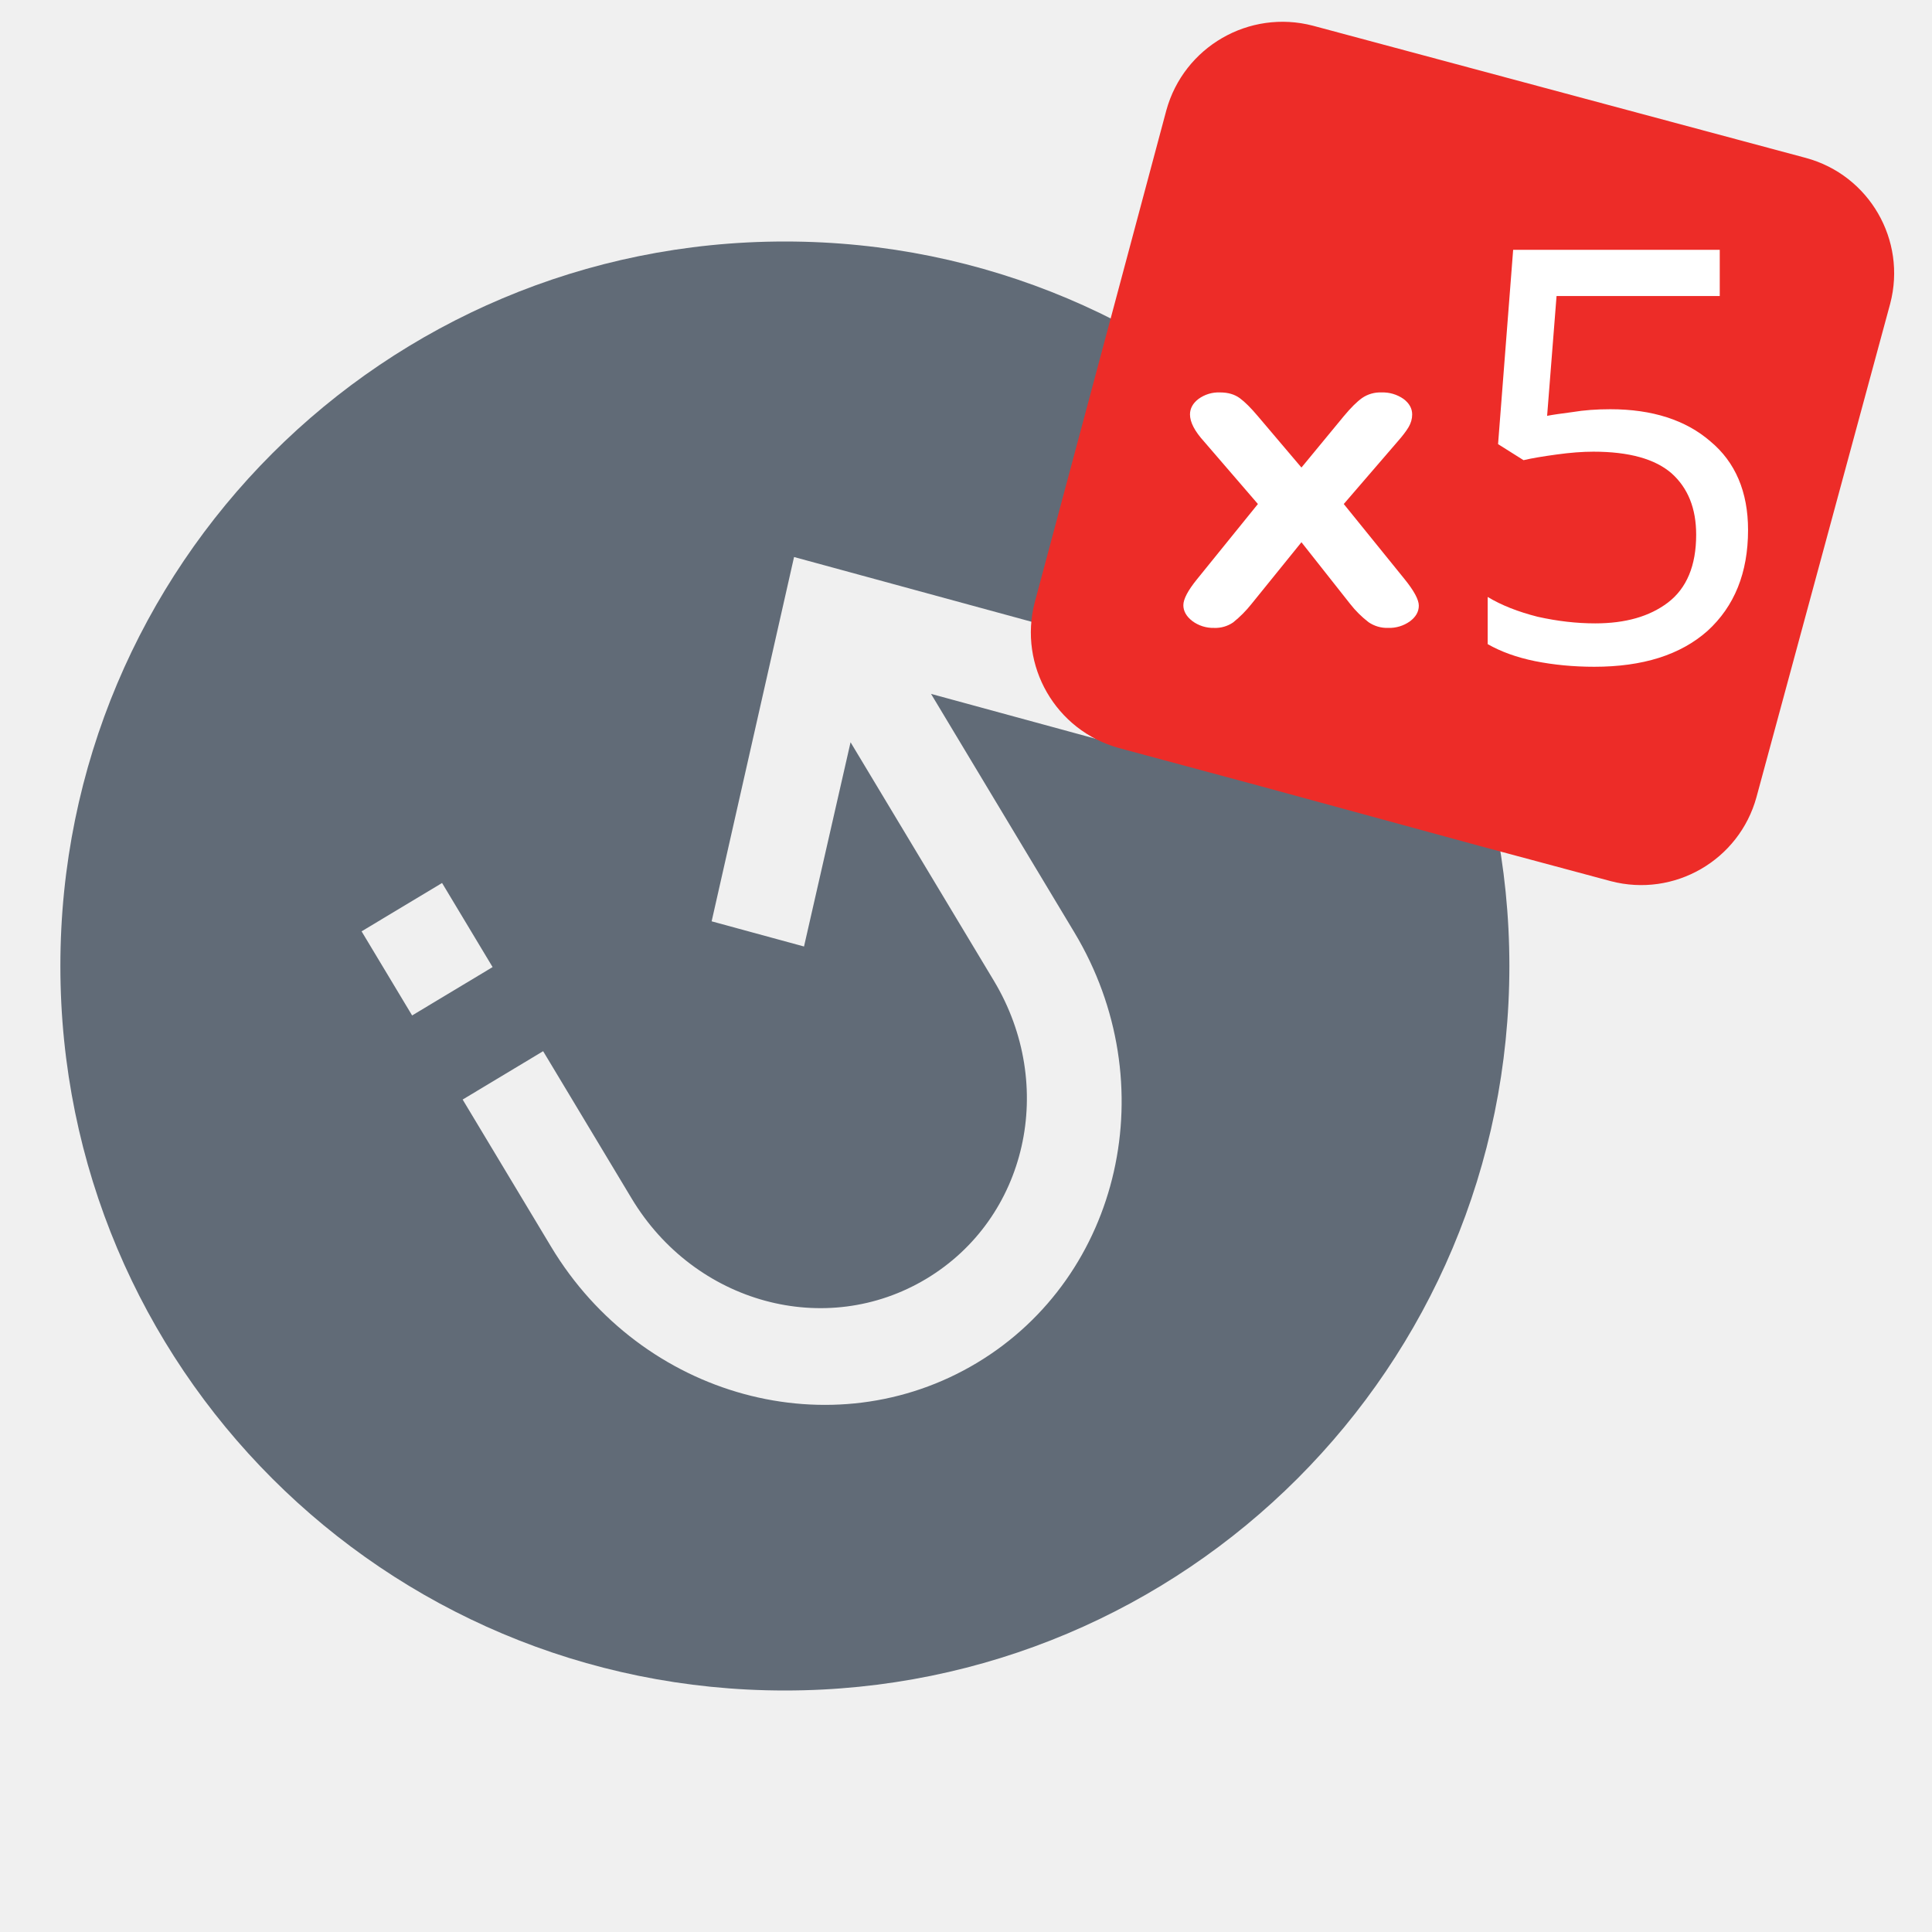
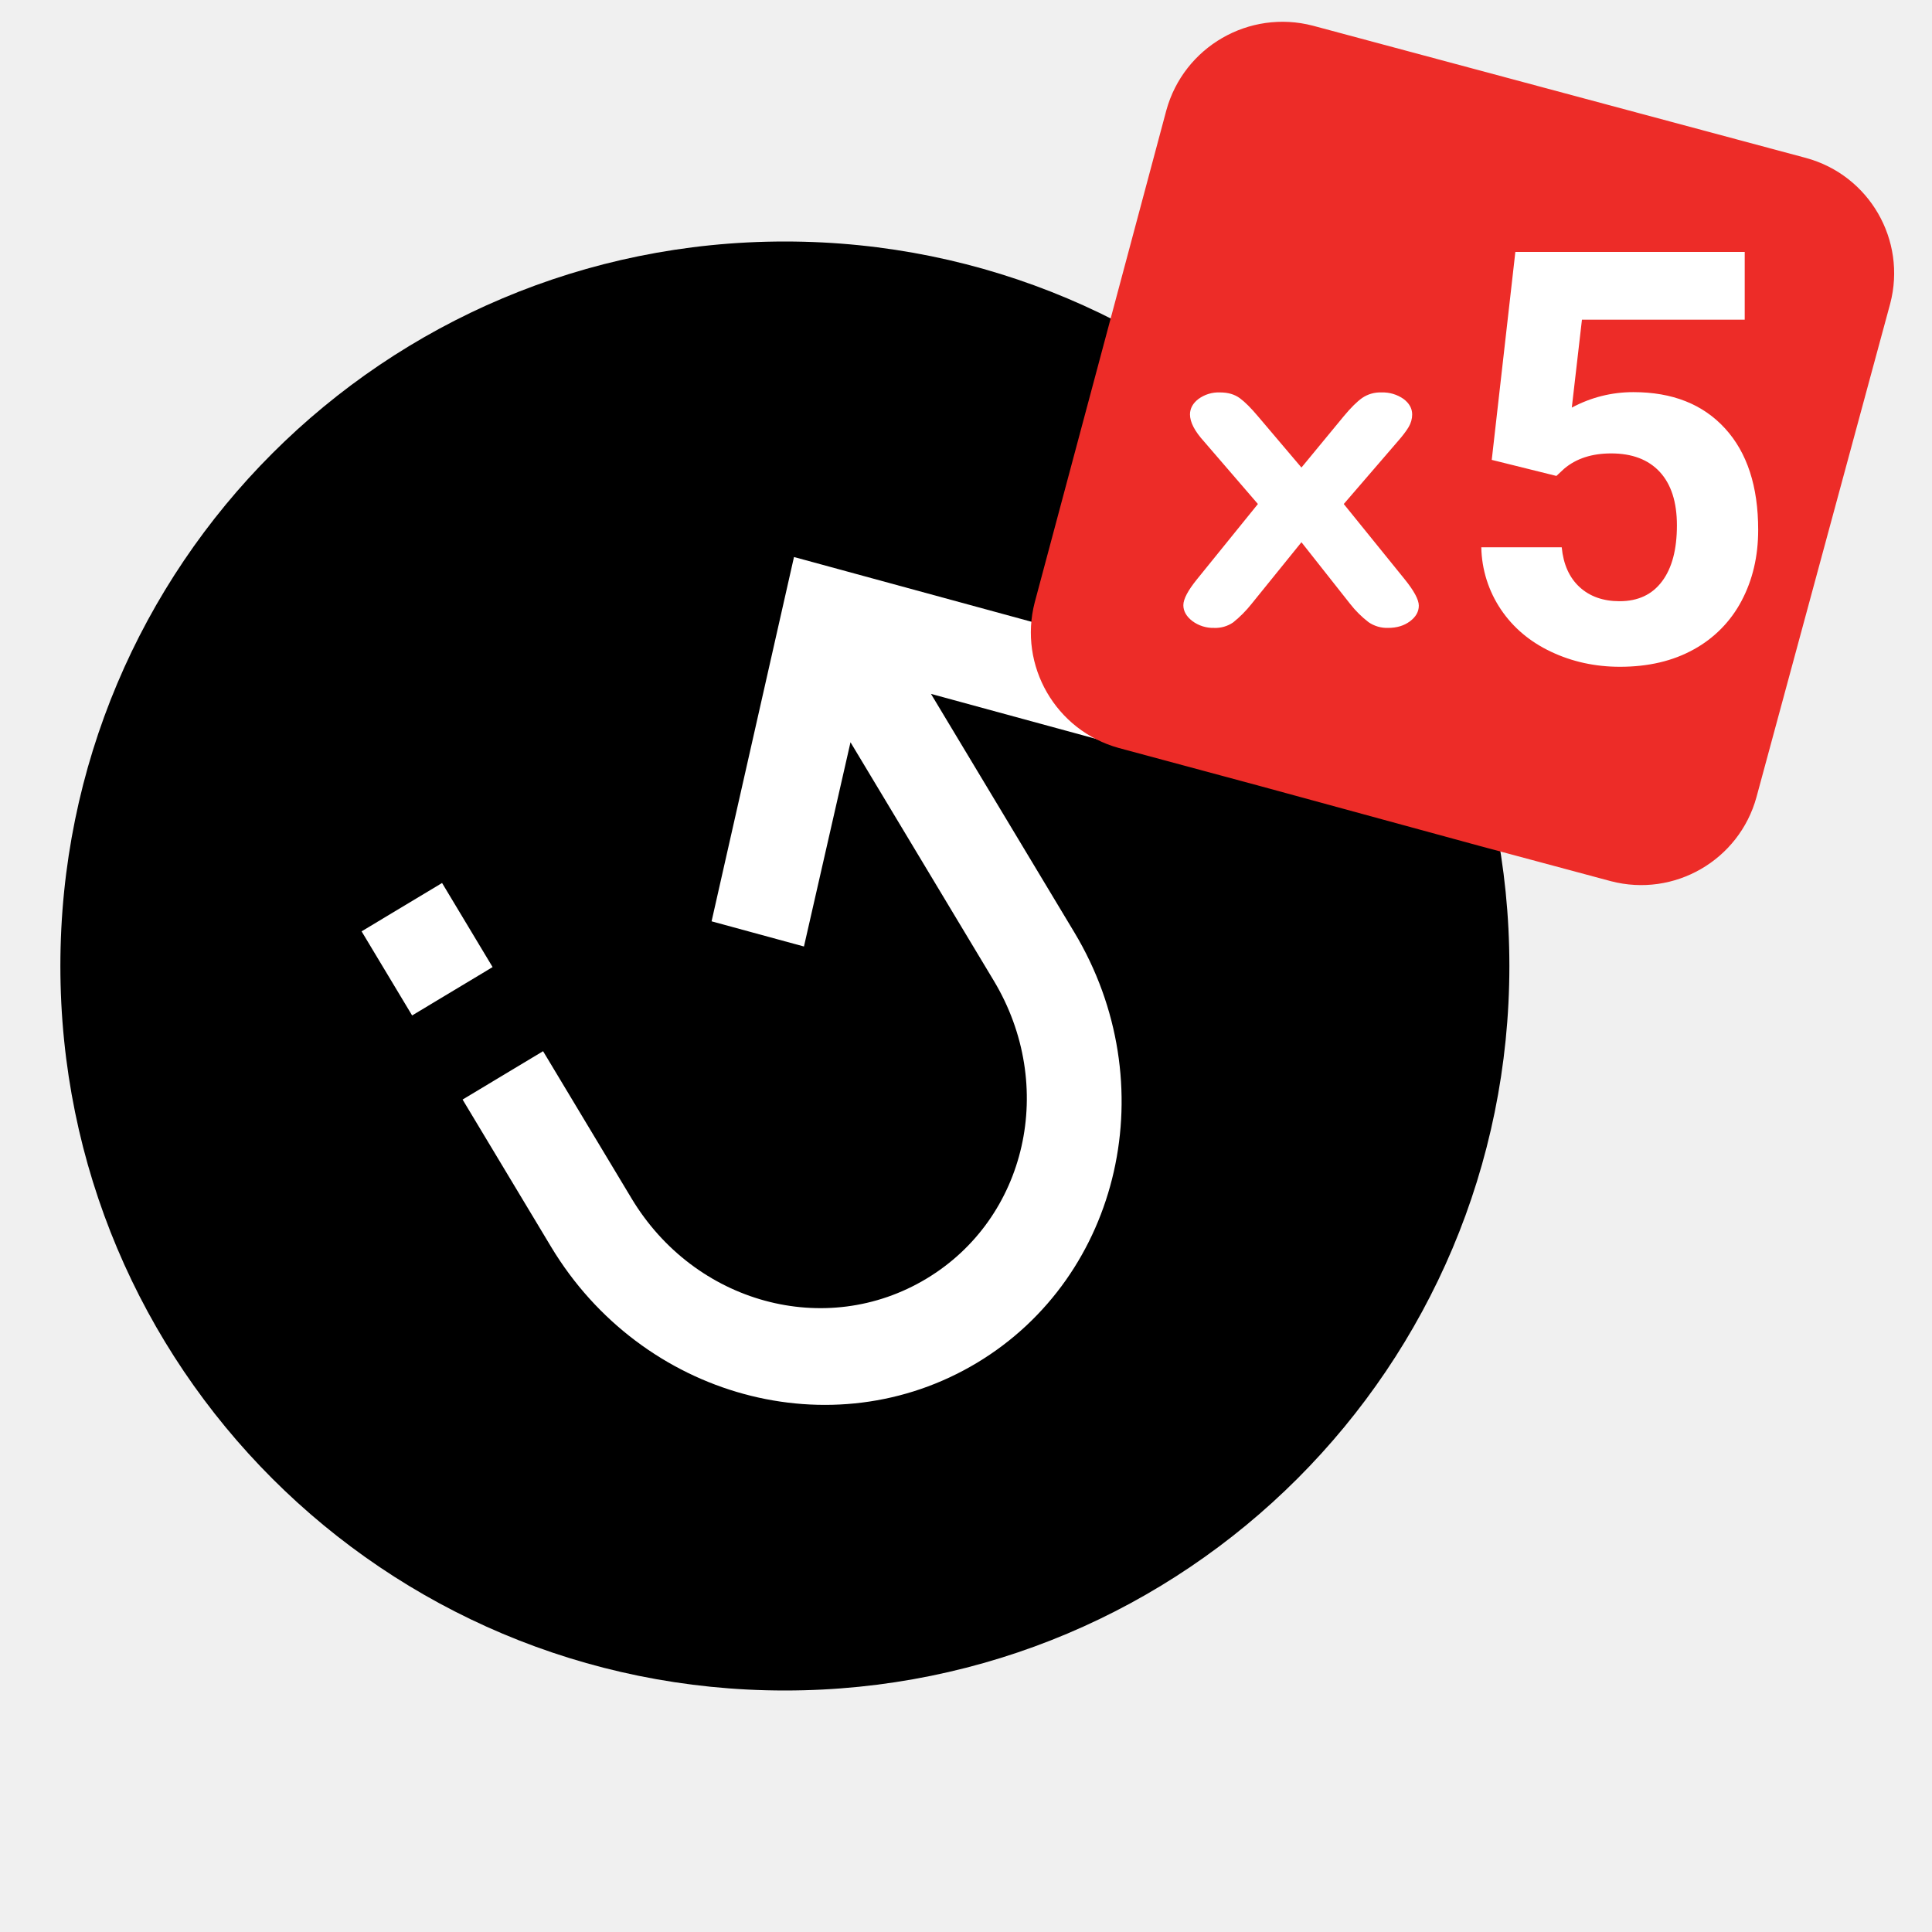
<svg xmlns="http://www.w3.org/2000/svg" viewBox="0 0 32 32">
-   <path d="M13 4c6.64 0 12 5.36 12 12s-5.36 12-12 12S1 22.64 1 16 6.36 4 13 4zm4.794 11.442l-2.373-3.949 3.353.914.346-1.554-5.968-1.627-1.365 6.034 1.53.417.771-3.383 2.373 3.949c1.046 1.741.55 3.935-1.117 4.937s-3.837.41-4.883-1.331l-1.465-2.438-1.333.801 1.465 2.438c1.502 2.5 4.66 3.361 7.054 1.923 2.392-1.438 3.115-4.631 1.612-7.131zm-10.472-.817l-1.333.801.837 1.393 1.333-.801-.837-1.393z" fill-rule="evenodd" clip-rule="evenodd" fill="#616b77" />
-   <path d="M29.912 2.616L21.747.426a1.996 1.996 0 00-2.429 1.402l-2.18 8.15a1.985 1.985 0 001.392 2.411l2.35.633 3.611.985 2.19.588a1.981 1.981 0 002.412-1.393l2.215-8.174a1.979 1.979 0 00-1.396-2.412z" fill-rule="evenodd" clip-rule="evenodd" fill="#ed2c28" />
-   <text transform="translate(24.047 10.95)" font-size="9.533" font-family="Roboto-Bold" fill="#fff">5</text>
-   <path d="M22.363 10.003l-.807-1.022-.827 1.022a1.93 1.93 0 01-.304.306.519.519 0 01-.316.091.579.579 0 01-.361-.114c-.098-.076-.148-.164-.148-.262 0-.101.076-.245.228-.432l1.007-1.244-.893-1.036c-.155-.171-.232-.32-.232-.447 0-.098.046-.184.139-.256a.566.566 0 01.362-.109c.13 0 .238.032.324.095.086.063.185.163.3.299l.721.85.701-.85c.117-.141.218-.241.304-.302a.529.529 0 01.32-.092.6.6 0 01.365.107c.096.072.144.158.144.258 0 .073-.02.142-.059.209-.04.067-.1.146-.181.238l-.893 1.036 1.007 1.244c.157.194.236.341.236.439 0 .101-.049.187-.147.26a.587.587 0 01-.362.109.542.542 0 01-.324-.095 1.7 1.7 0 01-.304-.302z" fill-rule="evenodd" clip-rule="evenodd" fill="#fff" />
+   <path class="st0" d="M13 4C6.36 4 1 9.36 1 16s5.36 12 12 12 12-5.36 12-12S19.64 4 13 4z" />
+   <path class="st1" d="M17.794 15.442c1.502 2.5.78 5.693-1.613 7.131s-5.551.577-7.054-1.923l-1.465-2.438 1.333-.801 1.465 2.438c1.046 1.741 3.216 2.333 4.883 1.331 1.667-1.001 2.163-3.196 1.117-4.937l-2.373-3.949-.771 3.383-1.53-.417 1.365-6.034 5.968 1.627-.346 1.554-3.353-.914 2.374 3.949zm-10.472-.817l.837 1.393-1.333.801-.837-1.393 1.333-.801z" fill="#fff" />
+   <path class="st2" fill="#ed2c28" d="M29.912 2.616L21.747.426a1.996 1.996 0 00-2.429 1.402l-2.18 8.15a1.985 1.985 0 001.392 2.411l2.35.633 3.611.985 2.19.588a1.981 1.981 0 002.412-1.393l2.215-8.174a1.979 1.979 0 00-1.396-2.412z" />
+   <g class="st3">
+     <path class="st1" d="M24.708 7.617l.391-3.444h3.799v1.122h-2.696l-.168 1.456c.319-.17.659-.256 1.02-.256.646 0 1.151.2 1.518.601s.549.961.549 1.681c0 .438-.092.829-.276 1.176a1.955 1.955 0 01-.794.805c-.345.191-.751.286-1.22.286-.409 0-.79-.083-1.141-.249s-.627-.399-.83-.7a1.907 1.907 0 01-.325-1.03h1.332c.027.282.126.502.295.658s.391.235.663.235c.305 0 .539-.109.703-.328.165-.219.247-.528.247-.929 0-.385-.095-.68-.284-.885-.189-.204-.458-.306-.805-.306-.319 0-.578.084-.777.252l-.13.121-1.071-.266z" fill="#fff" />
+   </g>
+   <path class="st4" d="M22.363 10.003l-.807-1.022-.827 1.022a1.93 1.93 0 01-.304.306.519.519 0 01-.316.091.579.579 0 01-.361-.114c-.098-.076-.148-.164-.148-.262 0-.101.076-.245.228-.432l1.007-1.244-.893-1.036c-.155-.171-.232-.32-.232-.447 0-.098.046-.184.139-.256a.566.566 0 01.362-.109c.13 0 .238.032.324.095.086.063.185.163.3.299l.721.85.701-.85c.117-.141.218-.241.304-.302a.529.529 0 01.32-.092.6.6 0 01.365.107c.096.072.144.158.144.258 0 .073-.02.142-.059.209-.04.067-.1.146-.181.238l-.893 1.036 1.007 1.244c.157.194.236.341.236.439 0 .101-.049.187-.147.26s-.218.109-.362.109a.542.542 0 01-.324-.095 1.7 1.7 0 01-.304-.302z" fill="#fff" />
</svg>
